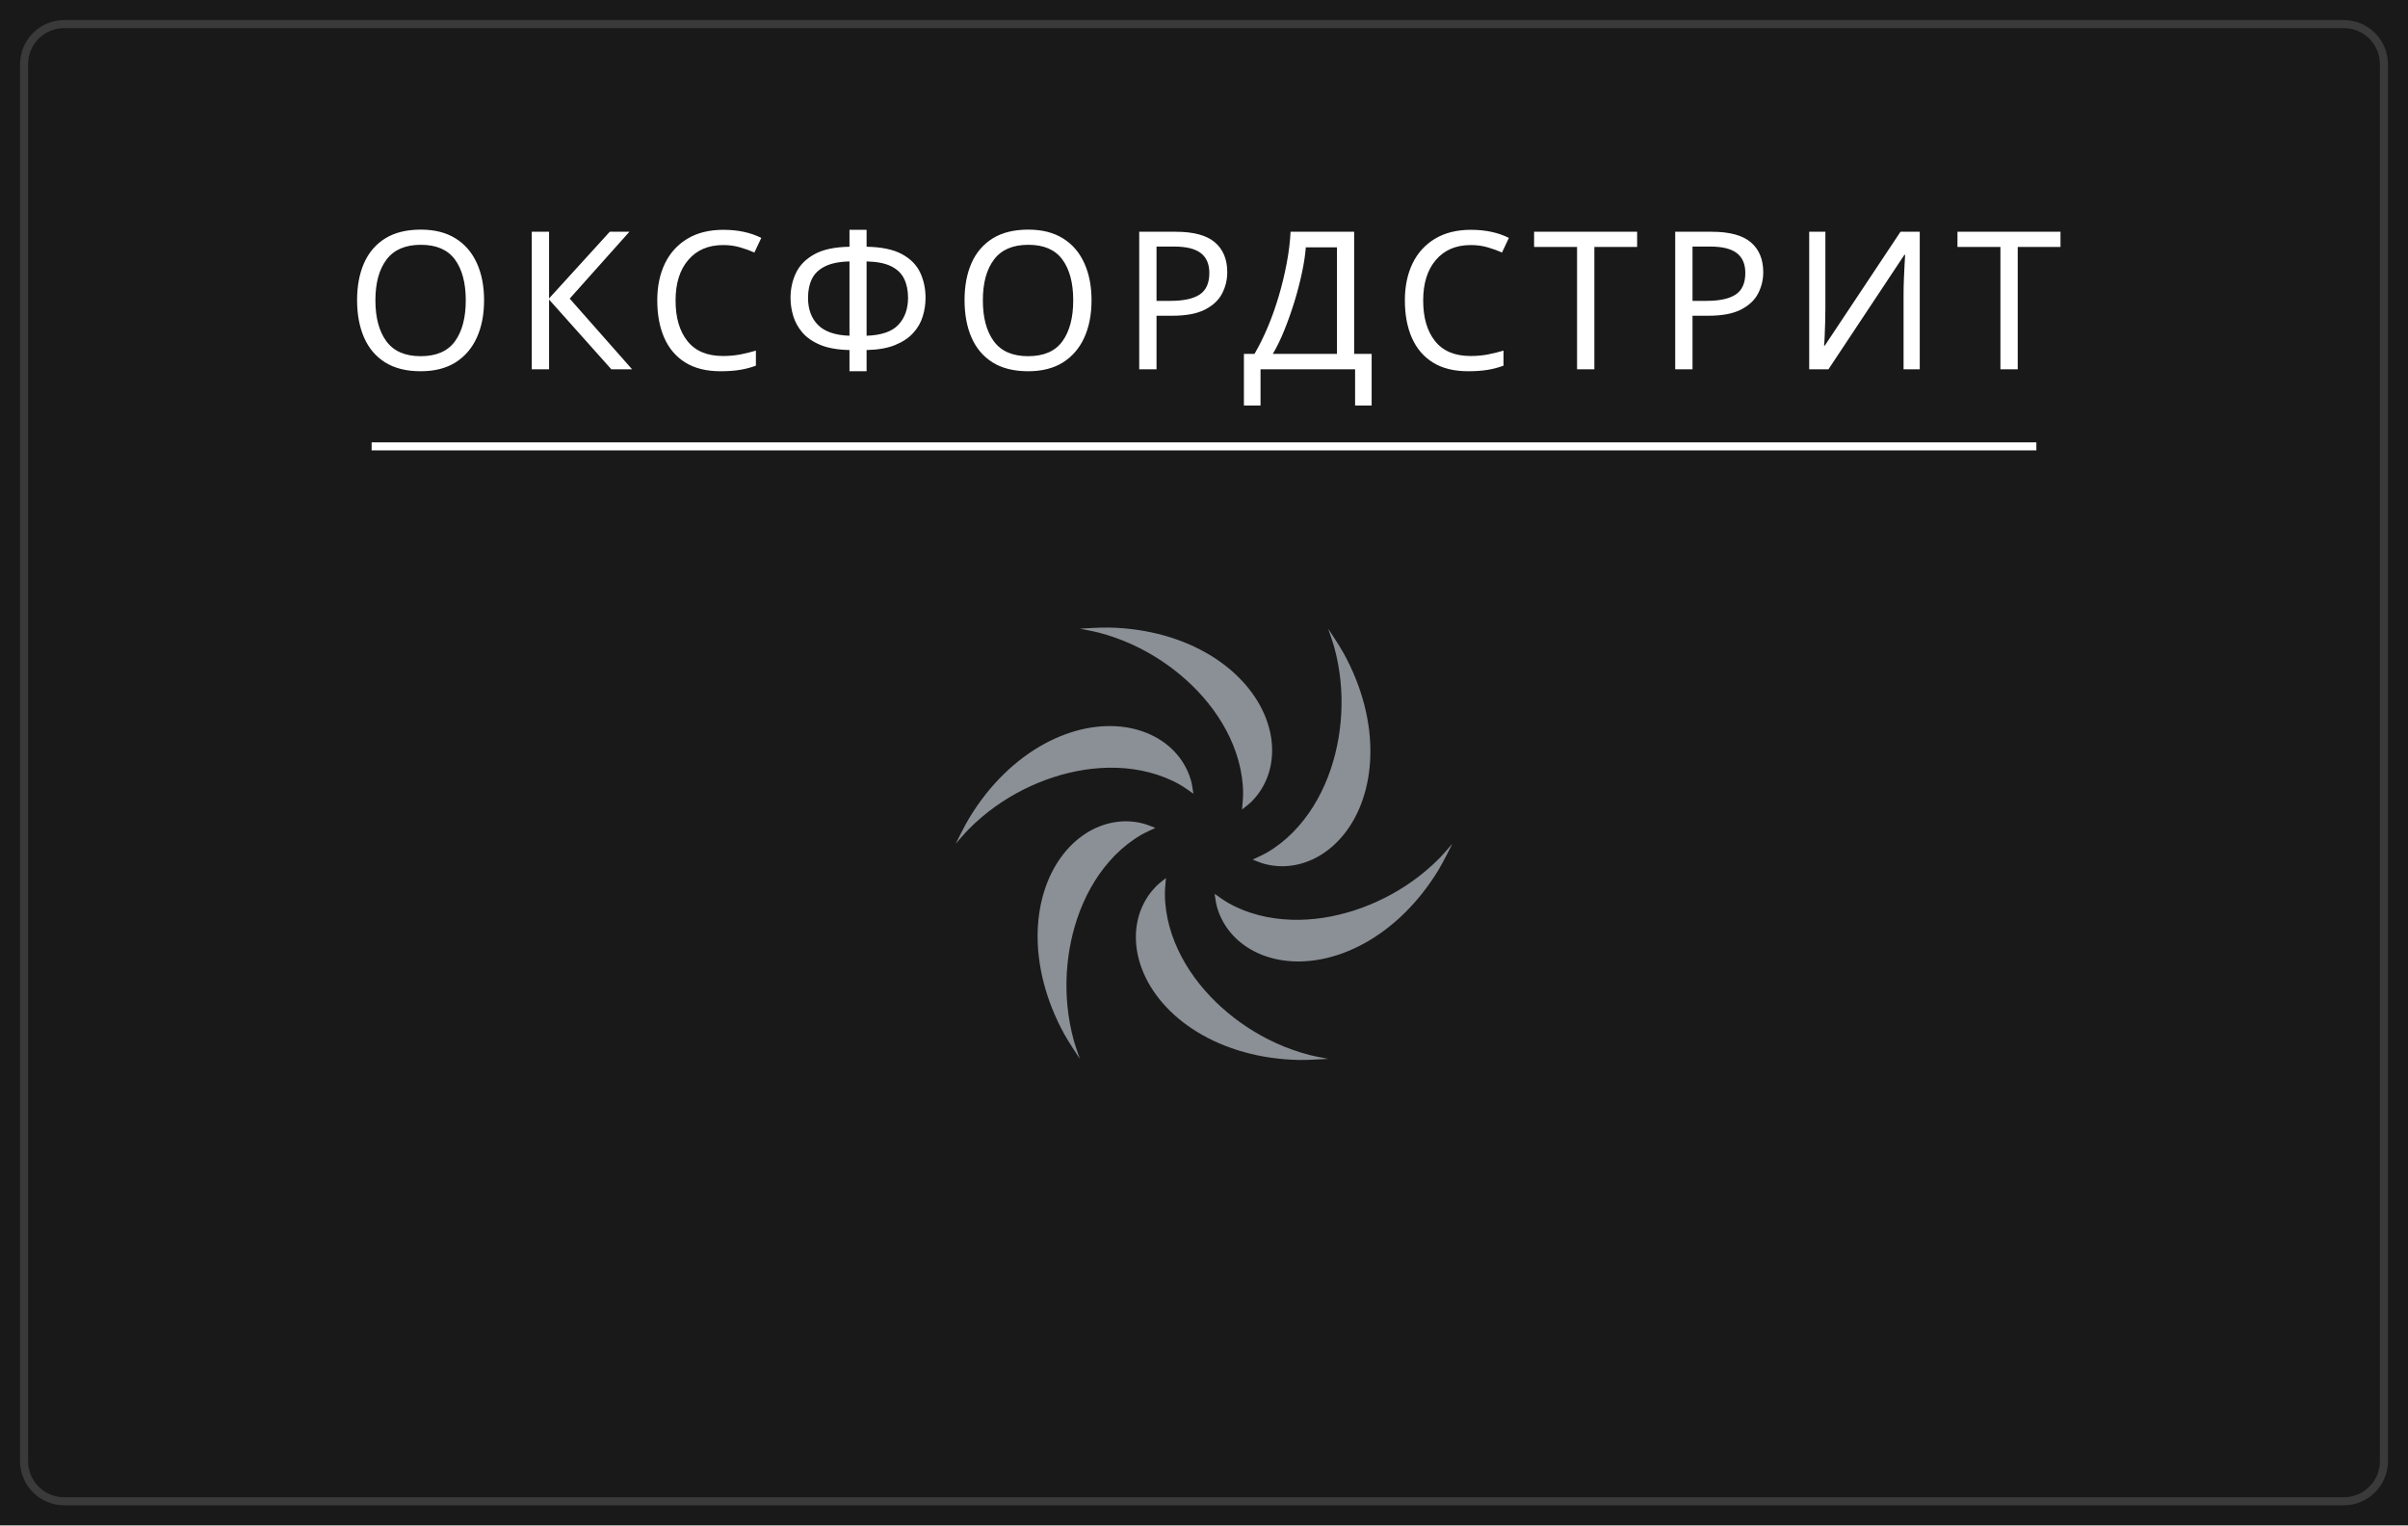
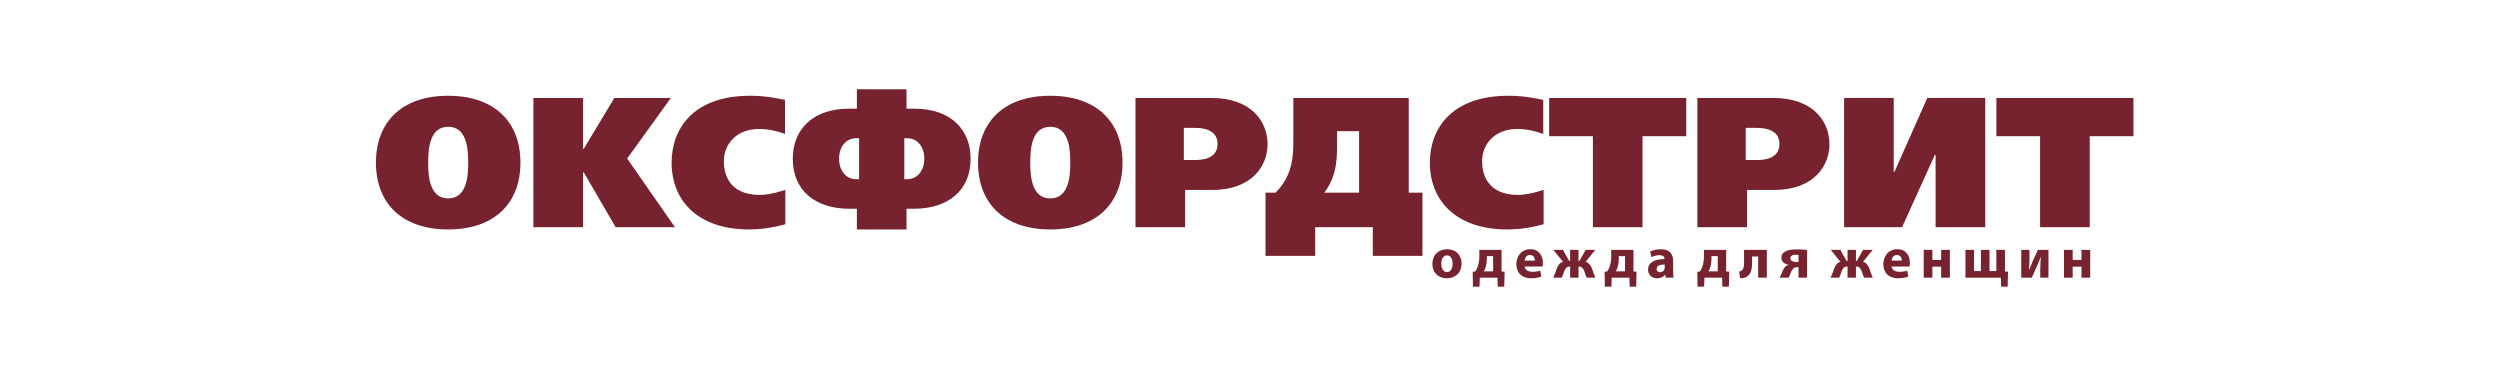
- <svg xmlns="http://www.w3.org/2000/svg" viewBox="0 0 600 380" role="img" aria-label="ОКСФОРДСТРИТ">
-   <rect x="0" y="0" width="600" height="380" fill="#191919" />
-   <rect x="6" y="6" width="588" height="368" fill="none" stroke="#3a3a3a" stroke-width="2" rx="10" />
-   <text text-anchor="middle" font-family="'Century Gothic','Futura','Trebuchet MS',sans-serif" font-weight="300" font-size="48.0" letter-spacing="4.3" fill="#ffffff">
-     <tspan x="300.0" y="92.0">ОКСФОРДСТРИТ</tspan>
-   </text>
-   <line x1="92.6" y1="111.2" x2="507.4" y2="111.2" stroke="#ffffff" stroke-width="2" />
-   <g transform="translate(225.0,135.2) scale(0.375)" fill="#8b9096">
-     <path d="M 365.00,200.00 C 363.49,202.87 359.22,211.76 355.91,217.21 C 352.61,222.67 348.99,227.88 345.18,232.71 C 341.38,237.55 337.29,242.08 333.08,246.21 C 328.88,250.34 324.43,254.12 319.94,257.48 C 315.45,260.83 310.79,263.80 306.14,266.35 C 301.50,268.89 296.74,271.02 292.07,272.74 C 287.41,274.46 282.70,275.75 278.14,276.65 C 273.59,277.55 269.06,278.03 264.74,278.16 C 260.42,278.29 256.20,278.01 252.23,277.43 C 248.26,276.85 244.44,275.88 240.92,274.68 C 237.39,273.47 234.07,271.93 231.05,270.20 C 228.04,268.47 225.28,266.45 222.82,264.30 C 220.36,262.16 218.19,259.78 216.31,257.33 C 214.43,254.89 212.86,252.26 211.56,249.62 C 210.26,246.99 209.26,244.23 208.51,241.50 C 207.76,238.78 207.31,234.63 207.07,233.26 C 208.55,234.25 212.86,237.46 215.98,239.24 C 219.10,241.02 222.41,242.60 225.78,243.95 C 229.14,245.31 232.65,246.44 236.18,247.37 C 239.70,248.30 243.33,249.01 246.93,249.52 C 250.54,250.04 254.20,250.34 257.83,250.47 C 261.46,250.61 265.10,250.53 268.70,250.31 C 272.30,250.09 275.88,249.69 279.42,249.15 C 282.95,248.61 286.46,247.90 289.91,247.07 C 293.37,246.25 296.78,245.27 300.15,244.17 C 303.52,243.08 306.84,241.85 310.13,240.50 C 313.42,239.14 316.66,237.67 319.87,236.05 C 323.08,234.44 326.25,232.71 329.39,230.81 C 332.52,228.92 335.63,226.91 338.69,224.71 C 341.76,222.51 344.79,220.17 347.77,217.63 C 350.76,215.08 353.71,212.38 356.58,209.44 C 359.45,206.50 363.60,201.57 365.00,200.00 Z" />
-     <path d="M 282.50,342.89 C 279.26,343.02 269.42,343.77 263.05,343.63 C 256.68,343.50 250.35,342.97 244.26,342.09 C 238.17,341.21 232.20,339.94 226.52,338.36 C 220.84,336.78 215.35,334.82 210.20,332.61 C 205.04,330.40 200.14,327.85 195.61,325.10 C 191.09,322.34 186.86,319.29 183.04,316.11 C 179.22,312.92 175.75,309.49 172.69,306.00 C 169.63,302.50 166.95,298.82 164.68,295.15 C 162.41,291.47 160.54,287.67 159.06,283.94 C 157.58,280.22 156.50,276.43 155.78,272.77 C 155.06,269.12 154.74,265.47 154.73,261.99 C 154.72,258.52 155.09,255.11 155.72,251.91 C 156.35,248.71 157.32,245.64 158.50,242.79 C 159.69,239.94 161.17,237.27 162.80,234.82 C 164.44,232.38 166.32,230.14 168.31,228.12 C 170.30,226.11 173.66,223.65 174.73,222.75 C 174.61,224.54 173.99,229.87 174.01,233.46 C 174.02,237.05 174.31,240.71 174.82,244.30 C 175.33,247.89 176.10,251.50 177.06,255.02 C 178.02,258.54 179.22,262.03 180.58,265.41 C 181.93,268.79 183.50,272.11 185.20,275.32 C 186.90,278.53 188.79,281.65 190.78,284.65 C 192.77,287.66 194.91,290.56 197.15,293.35 C 199.38,296.14 201.74,298.83 204.19,301.40 C 206.63,303.98 209.18,306.45 211.82,308.82 C 214.45,311.19 217.18,313.45 219.99,315.62 C 222.81,317.79 225.71,319.86 228.71,321.84 C 231.71,323.81 234.80,325.69 238.01,327.46 C 241.21,329.23 244.51,330.91 247.95,332.47 C 251.38,334.02 254.93,335.48 258.62,336.79 C 262.32,338.10 266.13,339.30 270.11,340.32 C 274.09,341.34 280.44,342.46 282.50,342.89 Z" />
-     <path d="M 117.50,342.89 C 115.77,340.15 110.21,332.00 107.14,326.42 C 104.07,320.83 101.36,315.09 99.08,309.38 C 96.80,303.66 94.91,297.85 93.44,292.15 C 91.97,286.44 90.91,280.70 90.25,275.14 C 89.59,269.57 89.35,264.04 89.47,258.75 C 89.59,253.45 90.12,248.27 90.97,243.37 C 91.82,238.47 93.05,233.74 94.55,229.35 C 96.04,224.95 97.89,220.79 99.94,216.99 C 101.99,213.18 104.34,209.67 106.83,206.52 C 109.32,203.37 112.06,200.55 114.87,198.09 C 117.68,195.64 120.67,193.54 123.68,191.79 C 126.69,190.05 129.82,188.67 132.90,187.61 C 135.99,186.55 139.14,185.86 142.19,185.46 C 145.25,185.06 148.31,185.00 151.24,185.20 C 154.18,185.39 157.06,185.90 159.80,186.62 C 162.54,187.34 166.35,189.01 167.66,189.49 C 166.06,190.28 161.13,192.41 158.03,194.22 C 154.93,196.03 151.91,198.11 149.05,200.35 C 146.19,202.58 143.45,205.05 140.88,207.64 C 138.32,210.23 135.90,213.02 133.64,215.88 C 131.39,218.75 129.30,221.77 127.37,224.85 C 125.44,227.92 123.68,231.11 122.08,234.34 C 120.47,237.57 119.03,240.87 117.73,244.20 C 116.43,247.54 115.29,250.92 114.28,254.33 C 113.27,257.74 112.40,261.18 111.67,264.65 C 110.93,268.11 110.33,271.60 109.86,275.13 C 109.39,278.65 109.05,282.19 108.84,285.78 C 108.64,289.37 108.55,292.98 108.62,296.64 C 108.69,300.31 108.88,304.00 109.26,307.76 C 109.63,311.51 110.13,315.31 110.85,319.16 C 111.56,323.02 112.43,326.93 113.54,330.88 C 114.65,334.84 116.84,340.89 117.50,342.89 Z" />
-     <path d="M 35.00,200.00 C 36.51,197.13 40.78,188.24 44.09,182.79 C 47.39,177.33 51.01,172.12 54.82,167.29 C 58.62,162.45 62.71,157.92 66.92,153.79 C 71.12,149.66 75.57,145.88 80.06,142.52 C 84.55,139.17 89.21,136.20 93.86,133.65 C 98.50,131.11 103.26,128.98 107.93,127.26 C 112.59,125.54 117.30,124.25 121.86,123.35 C 126.41,122.45 130.94,121.97 135.26,121.84 C 139.58,121.71 143.80,121.99 147.77,122.57 C 151.74,123.15 155.56,124.12 159.08,125.32 C 162.61,126.53 165.93,128.07 168.95,129.80 C 171.96,131.53 174.72,133.55 177.18,135.70 C 179.64,137.84 181.81,140.22 183.69,142.67 C 185.57,145.11 187.14,147.74 188.44,150.38 C 189.74,153.01 190.74,155.77 191.49,158.50 C 192.24,161.22 192.69,165.37 192.93,166.74 C 191.45,165.75 187.14,162.54 184.02,160.76 C 180.90,158.98 177.59,157.40 174.22,156.05 C 170.86,154.69 167.35,153.56 163.82,152.63 C 160.30,151.70 156.67,150.99 153.07,150.48 C 149.46,149.96 145.80,149.66 142.17,149.53 C 138.54,149.39 134.90,149.47 131.30,149.69 C 127.70,149.91 124.12,150.31 120.58,150.85 C 117.05,151.39 113.54,152.10 110.09,152.93 C 106.63,153.75 103.22,154.73 99.85,155.83 C 96.48,156.92 93.16,158.15 89.87,159.50 C 86.58,160.86 83.34,162.33 80.13,163.95 C 76.92,165.56 73.75,167.29 70.61,169.19 C 67.48,171.08 64.37,173.09 61.31,175.29 C 58.24,177.49 55.21,179.83 52.23,182.37 C 49.24,184.92 46.29,187.62 43.42,190.56 C 40.55,193.50 36.40,198.43 35.00,200.00 Z" />
-     <path d="M 117.50,57.11 C 120.74,56.98 130.58,56.23 136.95,56.37 C 143.32,56.50 149.65,57.03 155.74,57.91 C 161.83,58.79 167.80,60.06 173.48,61.64 C 179.16,63.22 184.65,65.18 189.80,67.39 C 194.96,69.60 199.86,72.15 204.39,74.90 C 208.91,77.66 213.14,80.71 216.96,83.89 C 220.78,87.08 224.25,90.51 227.31,94.00 C 230.37,97.50 233.05,101.18 235.32,104.85 C 237.59,108.53 239.46,112.33 240.94,116.06 C 242.42,119.78 243.50,123.57 244.22,127.23 C 244.94,130.88 245.26,134.53 245.27,138.01 C 245.28,141.48 244.91,144.89 244.28,148.09 C 243.65,151.29 242.68,154.36 241.50,157.21 C 240.31,160.06 238.83,162.73 237.20,165.18 C 235.56,167.62 233.68,169.86 231.69,171.88 C 229.70,173.89 226.34,176.35 225.27,177.25 C 225.39,175.46 226.01,170.13 225.99,166.54 C 225.98,162.95 225.69,159.29 225.18,155.70 C 224.67,152.11 223.90,148.50 222.94,144.98 C 221.98,141.46 220.78,137.97 219.42,134.59 C 218.07,131.21 216.50,127.89 214.80,124.68 C 213.10,121.47 211.21,118.35 209.22,115.35 C 207.23,112.34 205.09,109.44 202.85,106.65 C 200.62,103.86 198.26,101.17 195.81,98.60 C 193.37,96.02 190.82,93.55 188.18,91.18 C 185.55,88.81 182.82,86.55 180.01,84.38 C 177.19,82.21 174.29,80.14 171.29,78.16 C 168.29,76.19 165.20,74.31 161.99,72.54 C 158.79,70.77 155.49,69.09 152.05,67.53 C 148.62,65.98 145.07,64.52 141.38,63.21 C 137.68,61.90 133.87,60.70 129.89,59.68 C 125.91,58.66 119.56,57.54 117.50,57.11 Z" />
-     <path d="M 282.50,57.11 C 284.23,59.85 289.79,68.00 292.86,73.58 C 295.93,79.17 298.64,84.91 300.92,90.62 C 303.20,96.34 305.09,102.15 306.56,107.85 C 308.03,113.56 309.09,119.30 309.75,124.86 C 310.41,130.43 310.65,135.96 310.53,141.25 C 310.41,146.55 309.88,151.73 309.03,156.63 C 308.18,161.53 306.95,166.26 305.45,170.65 C 303.96,175.05 302.11,179.21 300.06,183.01 C 298.01,186.82 295.66,190.33 293.17,193.48 C 290.68,196.63 287.94,199.45 285.13,201.91 C 282.32,204.36 279.33,206.46 276.32,208.21 C 273.31,209.95 270.18,211.33 267.10,212.39 C 264.01,213.45 260.86,214.14 257.81,214.54 C 254.75,214.94 251.69,215.00 248.76,214.80 C 245.82,214.61 242.94,214.10 240.20,213.38 C 237.46,212.66 233.65,210.99 232.34,210.51 C 233.94,209.72 238.87,207.59 241.97,205.78 C 245.07,203.97 248.09,201.89 250.95,199.65 C 253.81,197.42 256.55,194.95 259.12,192.36 C 261.68,189.77 264.10,186.98 266.36,184.12 C 268.61,181.25 270.70,178.23 272.63,175.15 C 274.56,172.08 276.32,168.89 277.92,165.66 C 279.53,162.43 280.97,159.13 282.27,155.80 C 283.57,152.46 284.71,149.08 285.72,145.67 C 286.73,142.26 287.60,138.82 288.33,135.35 C 289.07,131.89 289.67,128.40 290.14,124.87 C 290.61,121.35 290.95,117.81 291.16,114.22 C 291.36,110.63 291.45,107.02 291.38,103.36 C 291.31,99.69 291.12,96.00 290.74,92.24 C 290.37,88.49 289.87,84.69 289.15,80.84 C 288.44,76.98 287.57,73.07 286.46,69.12 C 285.35,65.16 283.16,59.11 282.50,57.11 Z" />
-   </g>
+ <svg xmlns="http://www.w3.org/2000/svg" width="266" height="40" viewBox="0 0 266 40">
+   <rect x="0" y="0" width="100%" height="100%" fill="white" />
+   <path fill="#76232F" fill-rule="evenodd" d="M47.688 10.188C42.818 10.188 40 12.92 40 17.3c0 4.381 2.819 7.115 7.688 7.115 4.868 0 7.687-2.734 7.687-7.115 0-4.38-2.82-7.11-7.687-7.11zm0 3.3c1.99 0 2.13 2.378 2.13 3.811 0 1.435-.14 3.812-2.13 3.812-1.991 0-2.13-2.377-2.13-3.812 0-1.433.139-3.81 2.13-3.81zm14.35-3.064h-5.283v13.75h5.283v-5.833h.078l3.39 5.833h6.309l-5.087-7.307 4.653-6.443h-6.013l-3.252 5.403h-.078v-5.403zm21.524 9.784c-1.419.45-2.208.53-2.72.53-3.311 0-3.824-2.28-3.824-3.557 0-1.984 1.479-3.457 3.725-3.457 1.065 0 2.01.236 2.78.531V10.62l-.316-.058c-.63-.118-1.793-.374-3.37-.374-6.15 0-8.378 3.575-8.378 7.111 0 4.146 2.898 7.115 8.24 7.115 1.005 0 2.267-.117 3.863-.553v-3.653zm12.891 4.206V22.21h.809c3.527 0 6.011-1.867 6.011-5.324 0-3.025-2.03-5.324-5.992-5.324h-.828V9.5h-5.282v2.063h-.828c-3.962 0-5.992 2.299-5.992 5.324 0 3.457 2.483 5.324 6.012 5.324h.808v2.203h5.282zm-.236-9.708h.295c1.084 0 1.833.884 1.833 2.181 0 1.296-.768 2.18-1.813 2.18h-.315v-4.36zm-4.81 0v4.361h-.316c-1.045 0-1.813-.884-1.813-2.18 0-1.297.75-2.18 1.833-2.18h.296zm20.342-4.518c-4.868 0-7.687 2.731-7.687 7.111 0 4.381 2.819 7.115 7.687 7.115 4.869 0 7.688-2.734 7.688-7.115 0-4.38-2.82-7.11-7.688-7.11zm0 3.3c1.99 0 2.129 2.378 2.129 3.811 0 1.435-.138 3.812-2.13 3.812-1.99 0-2.129-2.377-2.129-3.812 0-1.433.139-3.81 2.13-3.81zm9.067-3.064v13.75h5.282v-3.966h2.898c4.297 0 5.873-2.652 5.873-4.853 0-2.515-1.812-4.931-5.972-4.931h-8.081zm5.144 3.183h1.143c2.011 0 2.445.903 2.445 1.709 0 1.67-1.794 1.709-2.425 1.709h-1.163v-3.418zm11.65-3.183v4.4c0 1.69-.02 3.812-1.893 5.678h-1.064v6.721h5.283v-3.049h6.129v3.05h5.283v-6.722h-1.458V10.424h-12.28zm6.997 3.536v6.542h-3.706c1.144-1.513 1.361-3.045 1.361-4.872v-1.67h2.345zm19.633 6.248c-1.42.45-2.209.53-2.721.53-3.312 0-3.824-2.28-3.824-3.557 0-1.984 1.477-3.457 3.726-3.457 1.064 0 2.01.236 2.779.531V10.62l-.316-.058c-.63-.118-1.793-.374-3.37-.374-6.15 0-8.377 3.575-8.377 7.111 0 4.146 2.897 7.115 8.239 7.115 1.006 0 2.267-.117 3.864-.553v-3.653zm.59-9.784v4.067h4.653v9.683h5.281v-9.683h4.653v-4.067H164.83zm15.77 0v13.75h5.283v-3.966h2.897c4.297 0 5.874-2.652 5.874-4.853 0-2.515-1.814-4.931-5.972-4.931h-8.083zm5.144 3.183h1.143c2.01 0 2.445.903 2.445 1.709 0 1.67-1.795 1.709-2.425 1.709h-1.163v-3.418zm10.467-3.183v13.75h6.169l3.49-7.699h.078v7.7h5.283V10.423h-6.17l-3.488 7.858h-.08v-7.858h-5.282zm16.202 0v4.067h4.652v9.683h5.283v-9.683H227v-4.067h-14.587zm-58.422 16.094c-.953 0-1.585.612-1.585 1.568 0 .954.668 1.525 1.536 1.525.796 0 1.567-.498 1.567-1.58 0-.89-.608-1.513-1.518-1.513zm-.024.654c.418 0 .589.448.589.889 0 .532-.232.89-.589.89-.395 0-.608-.382-.608-.89 0-.435.165-.89.608-.89zm3.432-.587v.726c0 .327-.049.659-.134.968-.067.218-.17.43-.297.61l-.273.025.024 1.586h.698l.037-.957h1.876l.03.957h.691l.043-1.592-.328-.018v-2.305h-2.367zm.801.671h.668v1.616h-.984a1.94 1.94 0 0 0 .207-.502c.066-.255.11-.52.11-.77v-.344zm5.933 1.1c.012-.065.03-.205.03-.361 0-.733-.364-1.477-1.323-1.477-1.03 0-1.498.83-1.498 1.58 0 .924.576 1.513 1.583 1.513.4 0 .771-.068 1.074-.189l-.12-.623c-.25.079-.504.12-.82.12-.431 0-.807-.181-.838-.562h1.912zm-1.918-.628c.025-.248.183-.598.571-.598.425 0 .522.374.522.598h-1.093zm3.063-1.143l1.032 1.276c-.335.06-.553.381-.687.756-.121.328-.224.648-.365.926h.912c.085-.151.152-.369.26-.677.122-.334.292-.503.56-.503h.072v1.18h.892v-1.18h.073c.243 0 .43.175.546.503.097.296.17.533.255.677h.923c-.134-.272-.231-.598-.352-.932-.127-.363-.359-.69-.692-.75l1.032-1.276h-1.02l-.674 1.185h-.09v-1.185h-.893v1.185h-.098l-.667-1.185h-1.02zm6.157 0v.726c0 .327-.048.659-.133.968-.067.218-.17.43-.297.61l-.274.025.024 1.586h.698l.037-.957h1.876l.03.957h.692l.042-1.592-.328-.018v-2.305h-2.367zm.802.671h.667v1.616h-.984c.092-.152.165-.334.207-.502.067-.255.11-.52.11-.77v-.344zm5.787.54c0-.697-.316-1.278-1.305-1.278-.54 0-.947.146-1.153.26l.17.593c.194-.12.516-.223.82-.223.455 0 .539.223.539.38v.043c-1.05-.006-1.742.363-1.742 1.131 0 .472.358.909.959.909.352 0 .656-.129.85-.364h.018l.055.296h.832a4.485 4.485 0 0 1-.043-.72v-1.028zm-.898.67a.659.659 0 0 1-.018.157.505.505 0 0 1-.48.34c-.207 0-.364-.115-.364-.352 0-.357.376-.472.862-.466v.322zm4.172-1.881v.726c0 .327-.048.659-.133.968a2.19 2.19 0 0 1-.297.61l-.274.025.024 1.586h.7l.035-.957h1.876l.03.957h.692l.043-1.592-.328-.018v-2.305h-2.368zm.802.671h.668v1.616h-.983c.09-.152.163-.334.206-.502.066-.255.109-.52.109-.77v-.344zm3.468-.671v1.197c0 .503-.024.781-.194.95-.067.079-.194.134-.327.164l.097.708c.412 0 .674-.085.862-.284.333-.267.418-.776.418-1.489v-.545h.644v2.257h.923v-2.958h-2.423zm6.704.018a8.712 8.712 0 0 0-1.135-.067c-.406 0-.819.043-1.092.176-.297.14-.503.35-.503.72 0 .472.43.695.764.731v.02a.728.728 0 0 0-.376.217c-.188.2-.321.58-.42.816a1.52 1.52 0 0 1-.18.327h.982c.048-.097.08-.157.115-.242.092-.23.165-.508.322-.659a.514.514 0 0 1 .425-.212h.188v1.113h.91v-2.94zm-.91 1.264c-.079 0-.158.006-.303.006-.273 0-.564-.127-.564-.387 0-.267.254-.381.551-.381.146 0 .237.012.316.025v.737zm3.433-1.282l1.032 1.276c-.334.06-.553.381-.687.756-.12.328-.224.648-.365.926h.912c.085-.151.152-.369.261-.677.121-.334.291-.503.559-.503h.073v1.18h.892v-1.18h.073c.242 0 .43.175.545.503.097.296.17.533.256.677h.923c-.135-.272-.232-.598-.353-.932-.127-.363-.358-.69-.692-.75l1.033-1.276h-1.02l-.674 1.185h-.091v-1.185h-.892v1.185h-.097l-.668-1.185h-1.02zm8.386 1.772c.012-.066.03-.206.03-.362 0-.733-.365-1.477-1.324-1.477-1.032 0-1.5.83-1.5 1.58 0 .924.577 1.513 1.585 1.513.4 0 .771-.068 1.074-.189l-.12-.623c-.25.079-.504.12-.82.12-.431 0-.807-.181-.838-.562h1.913zm-1.918-.629c.024-.248.18-.598.57-.598.425 0 .522.374.522.598h-1.092zm3.42-1.143v2.958h.922V28.37h.935v1.173h.928v-2.958h-.928v1.07h-.935v-1.07h-.923zm4.44 0v2.958h3.769l.03.957h.692l.042-1.592-.327-.018v-2.305h-.917v2.256h-.728v-2.256h-.917v2.256h-.728v-2.256h-.916zm5.939 0v2.958h1.123c.206-.46.43-.968.619-1.386.12-.278.194-.472.309-.798h.025c-.031.63-.055.823-.055 1.283v.901h.874v-2.958h-1.128l-.577 1.27c-.122.278-.201.508-.34.847l-.024-.006c.024-.399.048-.732.048-1.203v-.908h-.874zm4.548 0v2.958h.923V28.37h.935v1.173h.93v-2.958h-.93v1.07h-.935v-1.07h-.923z" />
</svg>
